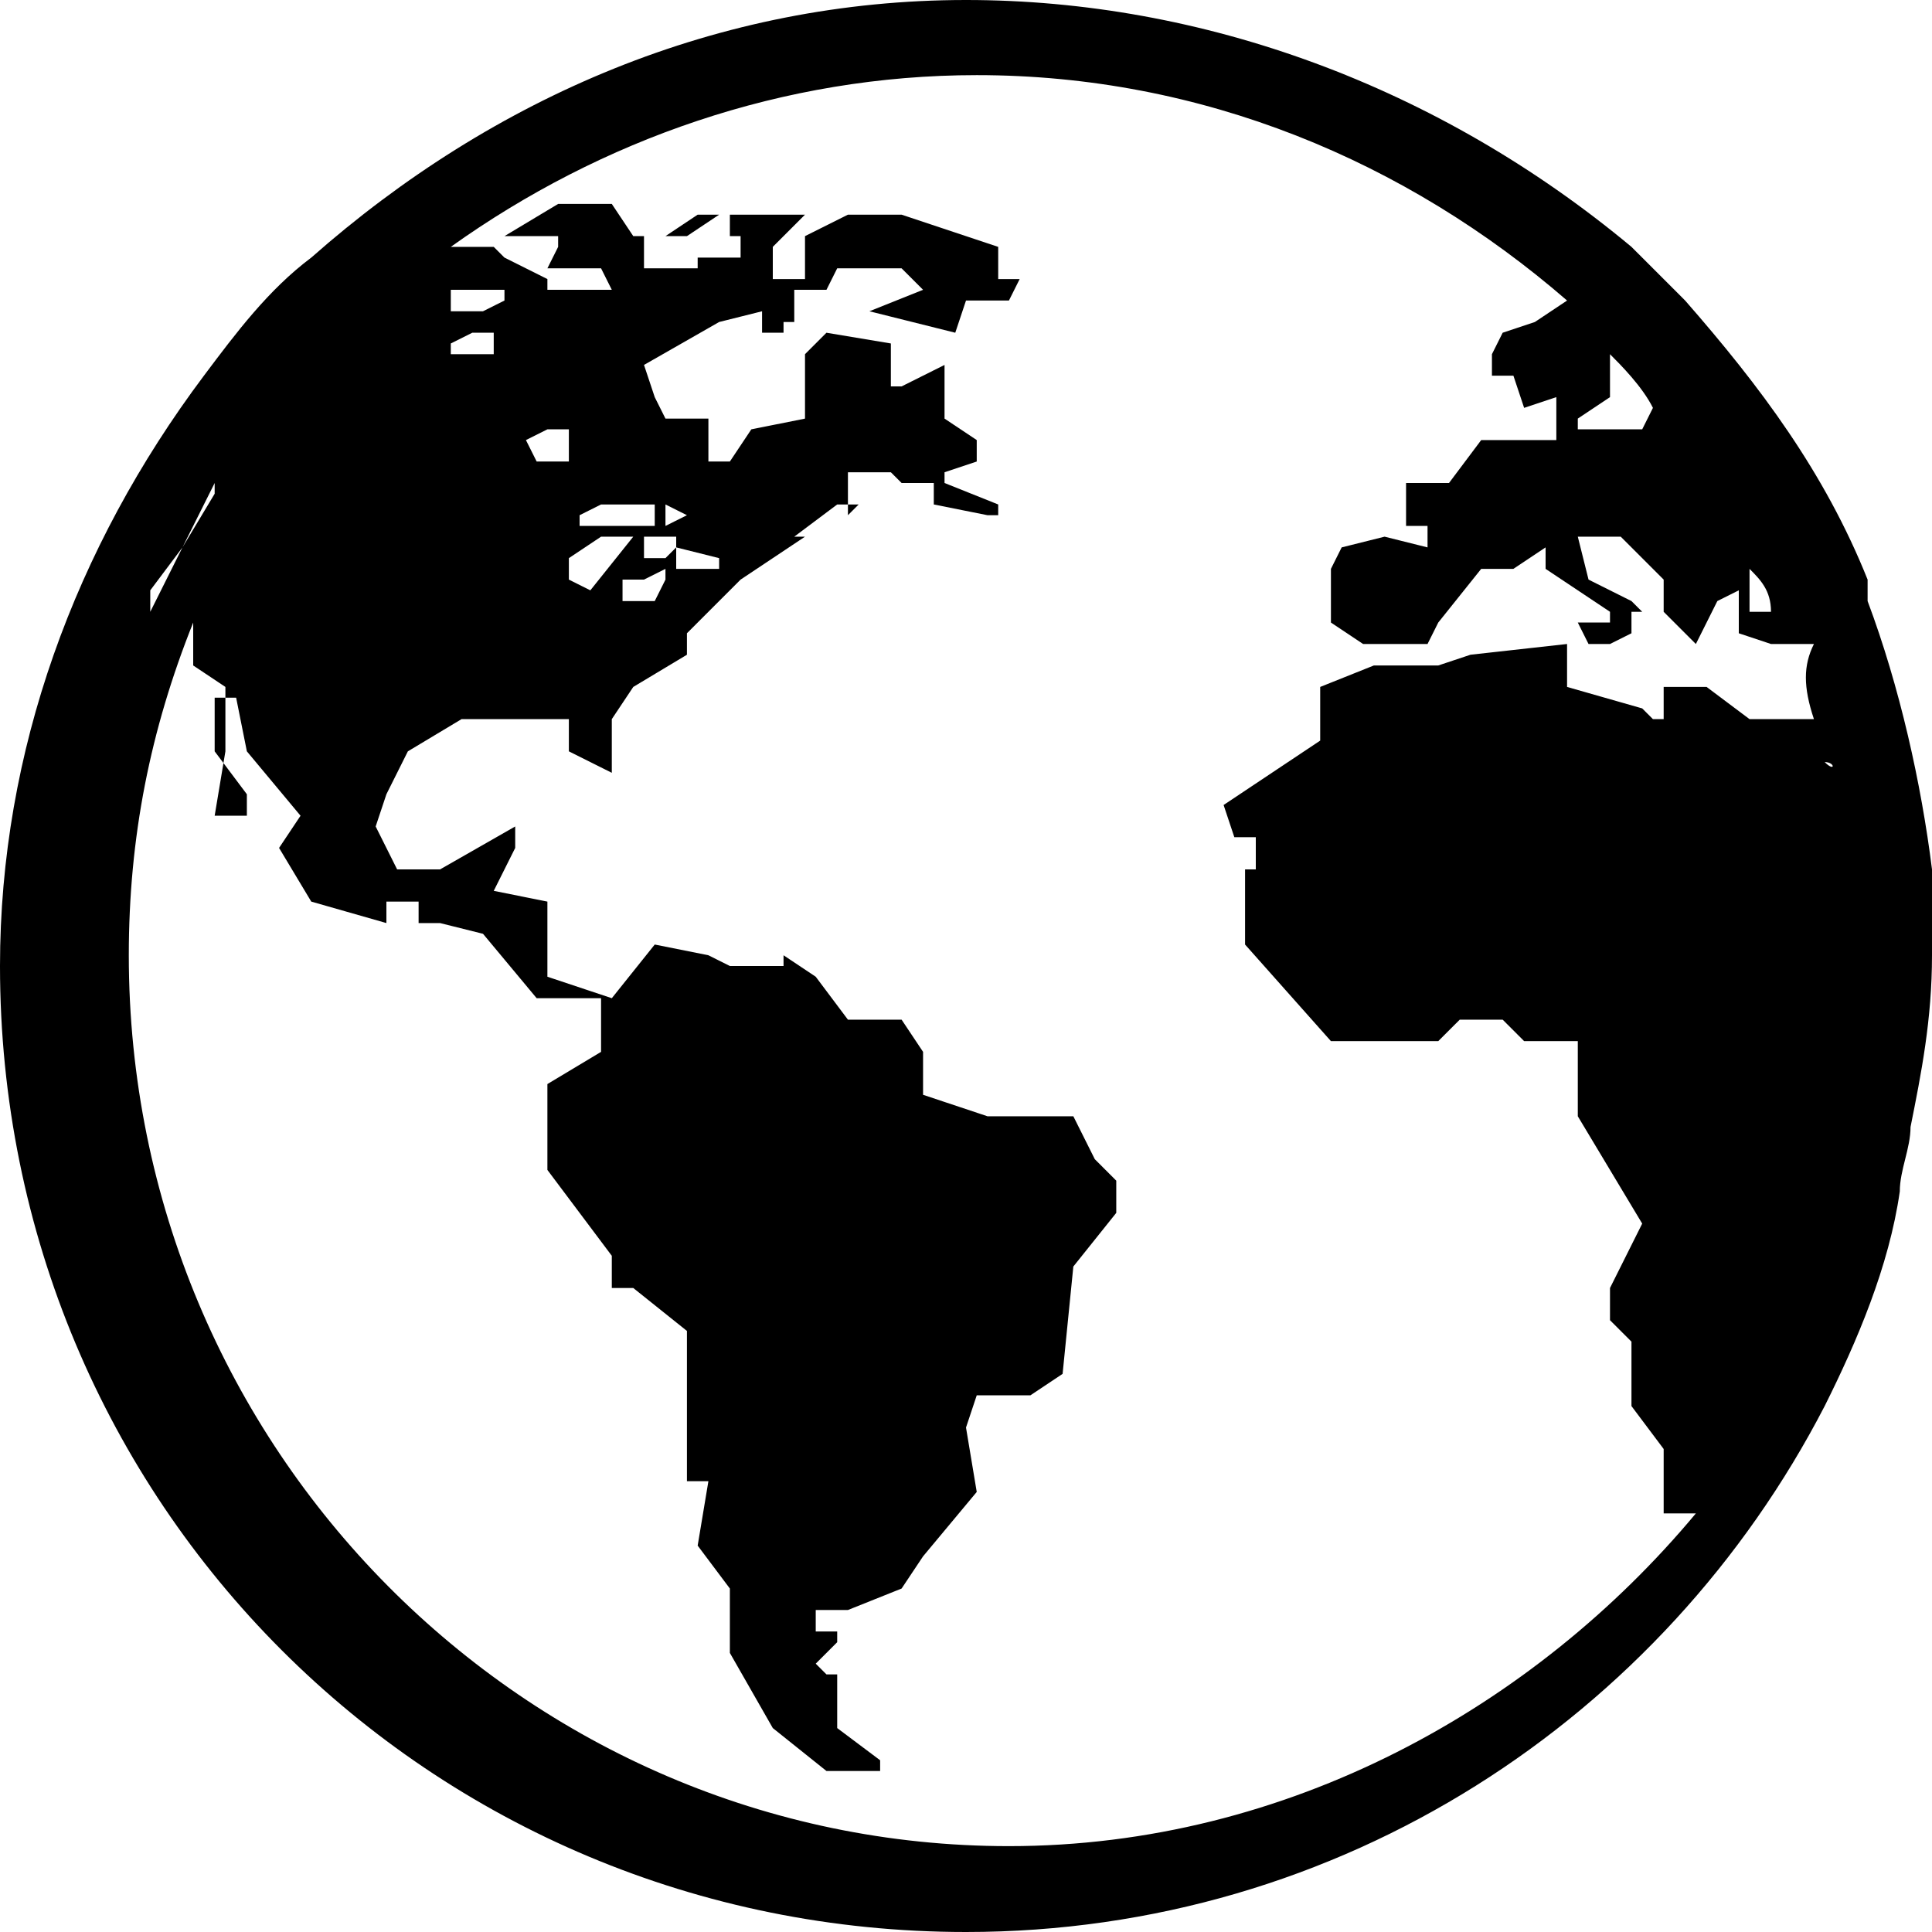
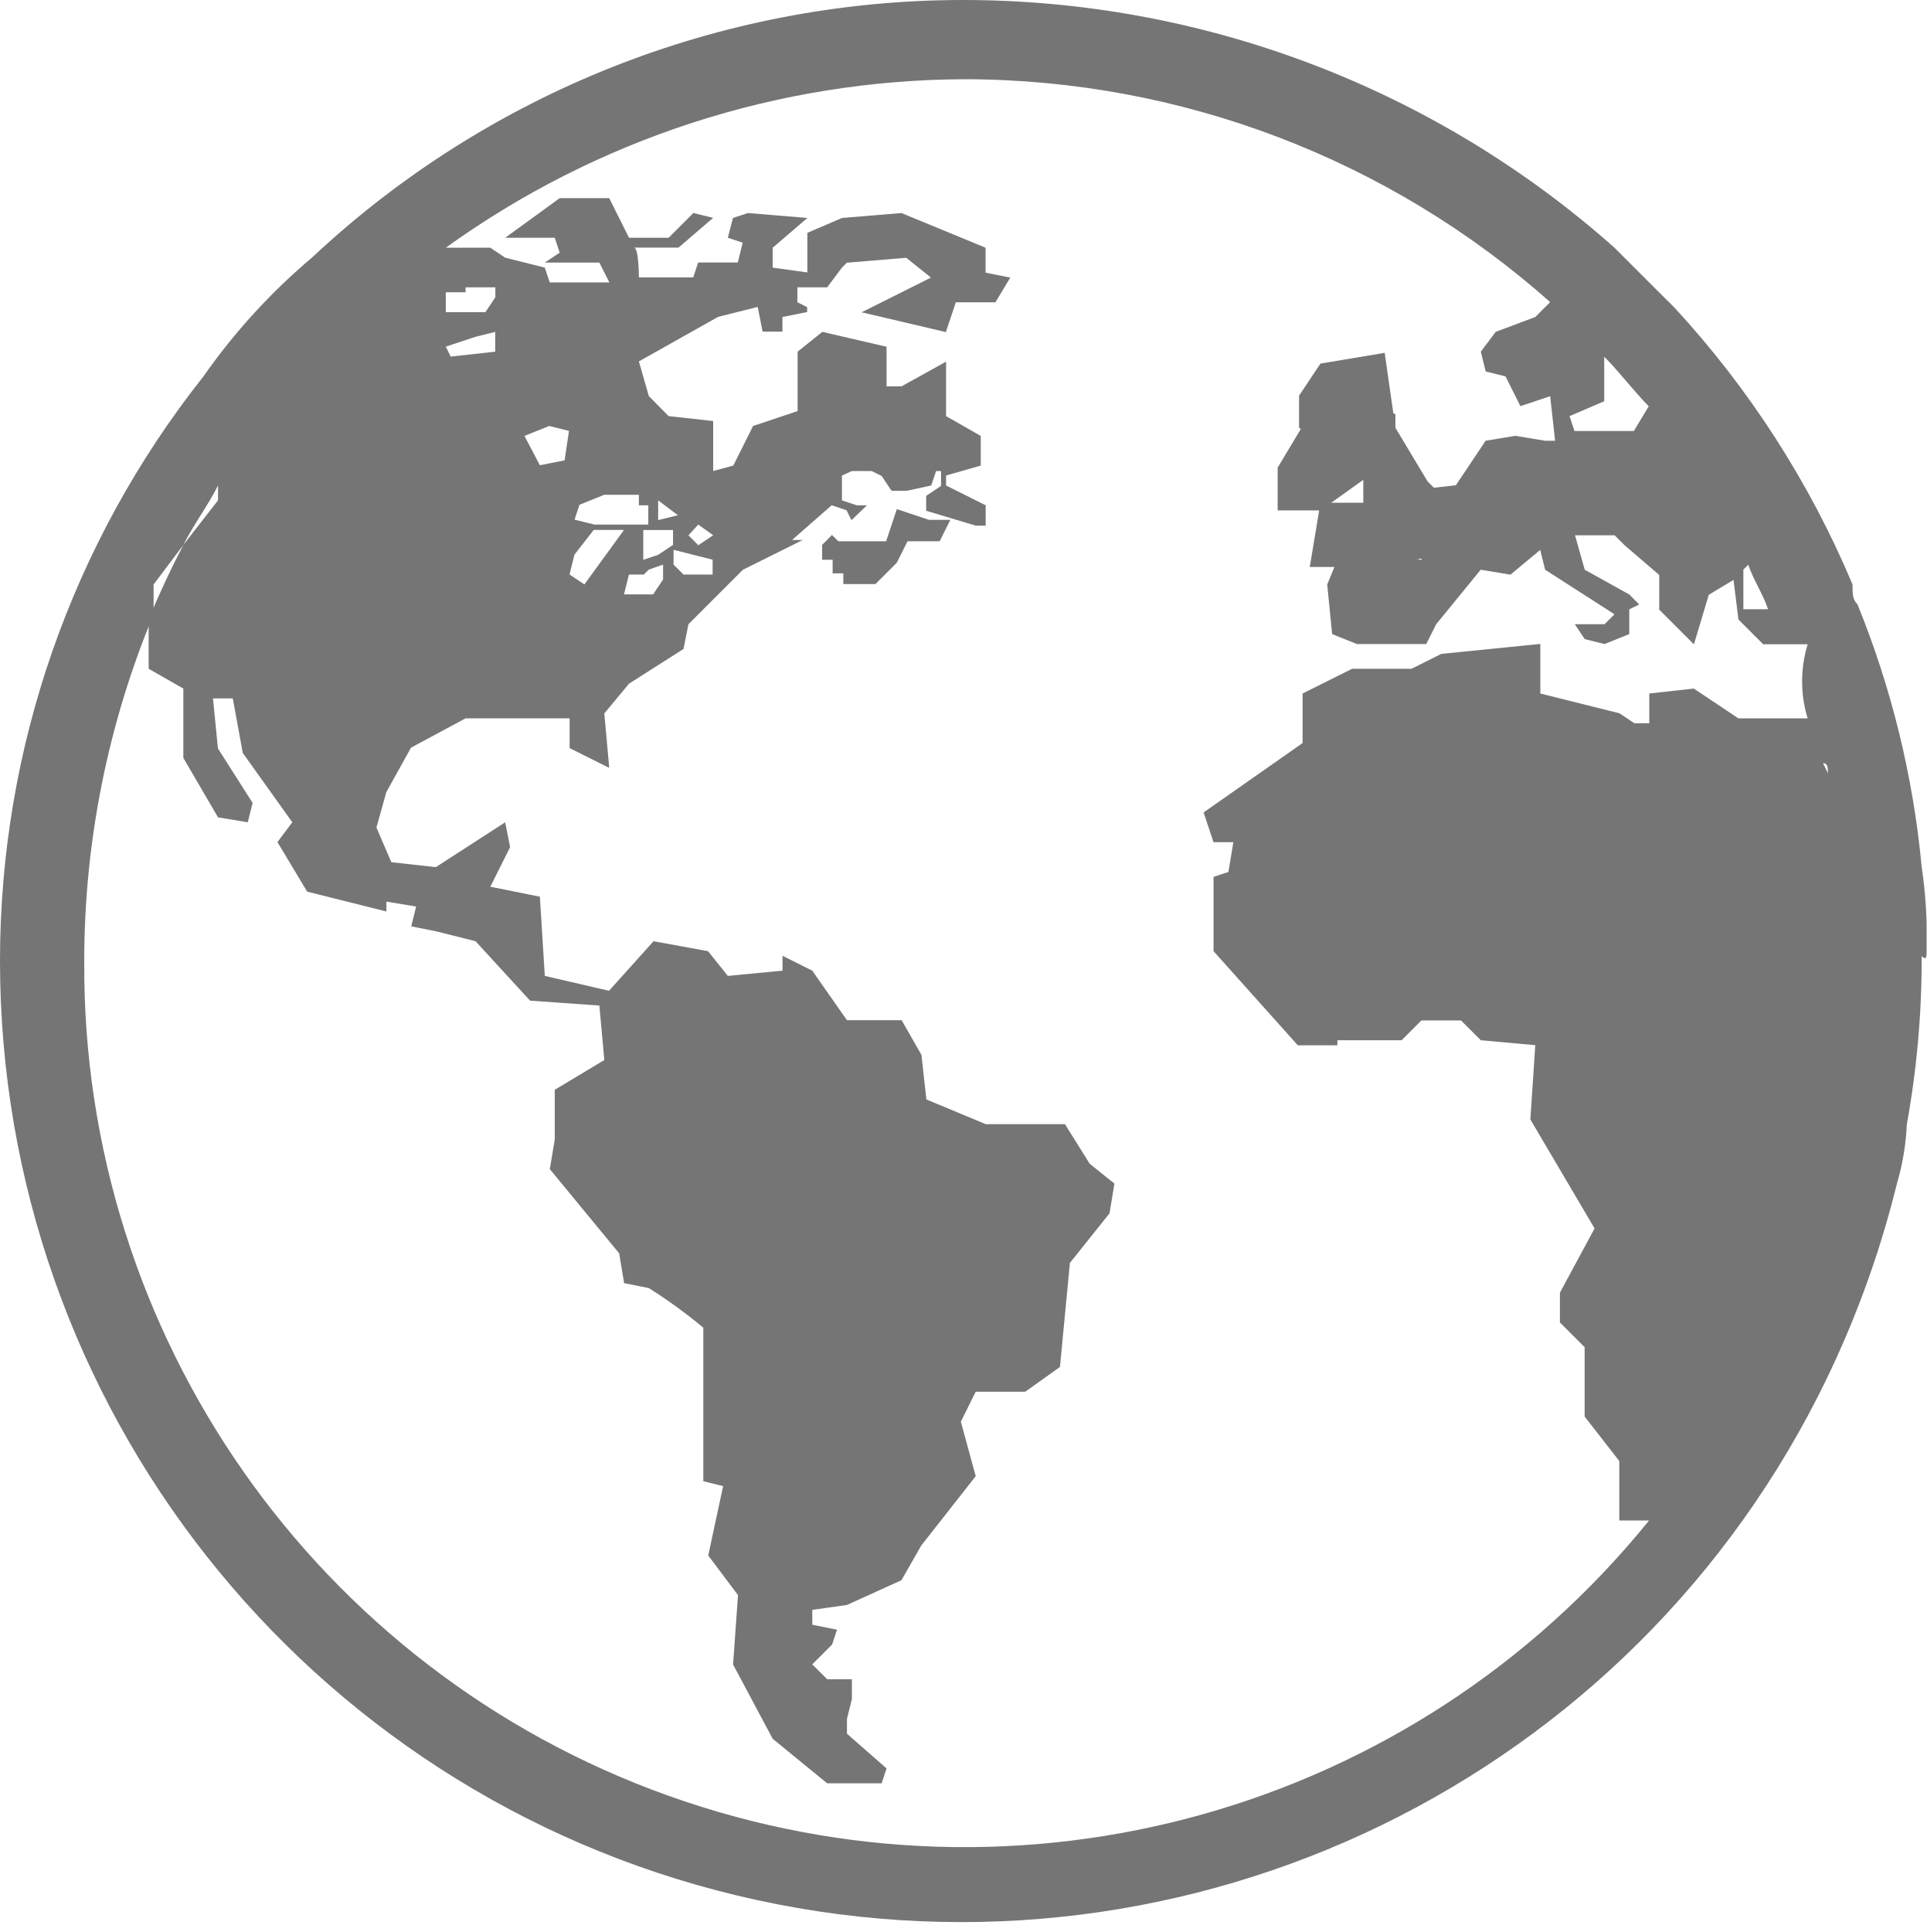
- <svg xmlns="http://www.w3.org/2000/svg" viewBox="0 0 18 18">
-   <path d="M17 7.1c.1 0 .1.1 0 0zM6.4 5h.2-.2zm.3.2v.1h-.4v-.2l.4.1zM5.6 5h.3l-.4.5-.2-.1v-.2l.3-.2zm.6.3v.1l-.1.2h-.3v-.2H6l.2-.1zm0-.4v-.2l.2.1-.2.1zm.1.1v.1l-.1.1H6V5h.3zm-.2-.3v.2h-.7v-.1l.2-.1h.5zm-1.2-.6l.2-.1h.2v.3H5l-.1-.2zm12 2.6h-.6l-.4-.3h-.4v.3h-.1l-.1-.1-.7-.2V6l-.9.1-.3.1h-.6l-.5.2v.5l-.9.6.1.3h.2v.3h-.1v.7l.8.9h1l.2-.2h.4l.2.2h.5v.7l.6 1-.3.6v.3l.2.2v.6l.3.4v.6h.3c-1.5 1.8-3.8 3.1-6.4 3.1-4.5 0-8.2-3.7-8.2-8.3 0-1.1.2-2.1.6-3.1v.4l.3.2V7l-.1.6h.3v-.2L2 7v-.5h.2l.1.5.5.6-.2.3.3.5.7.2v-.2h.3v.2h.2l.4.1.5.6h.6v.5l-.5.3v.8l.6.8v.3h.2l.5.4v1.4h.2l-.1.6.3.4v.6l.4.7.5.4h.5v-.1l-.4-.3v-.5h-.1l-.1-.1.2-.2v-.1h-.2V15h.3l.5-.2.2-.3.5-.6-.1-.6.1-.3h.5l.3-.2.1-1 .4-.5V11l-.2-.2-.2-.4h-.8l-.6-.2v-.4l-.2-.3h-.5l-.3-.4-.3-.2V9h-.5l-.2-.1-.5-.1-.4.5-.6-.2v-.7l-.5-.1.2-.4v-.2l-.7.4h-.4l-.2-.4.1-.3.2-.4.5-.3h1V7l.4.2v-.5l.2-.3.5-.3v-.2l.5-.5.6-.4h-.1l.4-.3h.1v.1l.1-.1h-.1v-.3h.4l.1.1h.3v-.1.3l.5.1h.1v-.1l-.5-.2v-.1l.3-.1v-.2l-.3-.2v-.5l-.4.2h-.1v-.4l-.6-.1-.2.2v.6L7 4l-.2.3h-.2v-.4h-.4l-.1-.2-.1-.3.7-.4.4-.1v.2h.2V3h.2-.1v-.3h.3l.1-.2h.6l.2.2-.5.2.8.2.1-.3h.4l.1-.2h-.2v-.3L8.4 2h-.5l-.4.2v.4h-.3v-.3l.3-.3h-.7v.2h.1v.2h-.4v.1H6v-.3h.4l.3-.2h-.2l-.3.2h-.3l-.2-.3h-.5l-.5.3h.5v.1l-.1.2h.5l.1.2h-.6v-.1l-.4-.2-.1-.1h-.4C5.6 1.3 7.3.7 9.1.7c2.1 0 4 .8 5.5 2.1l-.3.2-.3.1-.1.2v.2h.2l.1.3.3-.1v.4h-.7l-.3.4h-.4v.4h.2v.2l-.4-.1-.4.1-.1.2v.5l.3.2h.6l.1-.2.4-.5h.3l.3-.2v.2l.6.4v.1h-.3l.1.2h.2l.2-.1v-.2h.1l-.1-.1-.4-.2-.1-.4h.4l.1.1.3.3v.3l.3.3.2-.4.2-.1v.4l.3.1h.4c-.1.2-.1.4 0 .7zM1.4 5.9v-.2.2zm0-.4l.3-.4.3-.6v.1l-.3.5-.3.6v-.2zm3-2.4h.2v.2h-.4v-.1l.2-.1zm-.2-.4h.5v.1l-.2.1h-.3v-.2zm10.8 1v-.4c.1.1.3.3.4.5l-.1.2h-.6v-.1l.3-.2zm1.3 1.6c.1.1.2.2.2.4h-.2v-.4zM18 8.9v-.8c-.1-.8-.3-1.7-.6-2.5v-.2c-.4-1-1-1.8-1.7-2.6l-.1-.1-.4-.4C13.4.8 11.2 0 9 0 6.7 0 4.6.9 2.9 2.4c-.4.3-.7.7-1 1.1C.7 5.1 0 7 0 9c0 5 4 9 9 9 3.5 0 6.5-2 8-4.9.3-.6.6-1.3.7-2 0-.2.1-.4.1-.6.1-.5.2-1 .2-1.6 0 .1 0 0 0 0z" />
+ <svg xmlns="http://www.w3.org/2000/svg" data-name="Group 886" width="18" height="18.047">
+   <defs>
+     <clipPath id="a">
+       <path data-name="Rectangle 67" fill="#757575" d="M0 0h18v18.046H0z" />
+     </clipPath>
+   </defs>
+   <path data-name="Path 2283" d="M12.737 4.396v.3h-.4l-.1.6h.5l.7-.1.4-.4-.3-.1-.2-.2-.3-.5-.1-.7-.6.1-.2.3v.3l.3.2zm0 0" fill="#757575" />
+   <path data-name="Path 2284" d="M13.037 4.268v-.4l-.3-.1-.5.1-.3.5v.4h.4zm0 0" fill="#757575" />
+   <path data-name="Path 2285" d="M8.379 4.756l-.1.3h-.5v.3h.1v.1h.3l.2-.2.1-.2h.3l.1-.2h-.2zm0 0" fill="#757575" />
+   <g data-name="Group 885">
+     <g data-name="Group 883" clip-path="url(#a)">
+       <path data-name="Path 2286" d="M7.681 5.09v.139h.185V5.09l-.093-.093zm0 0" fill="#757575" />
+     </g>
+     <g data-name="Group 884" clip-path="url(#a)">
+       <path data-name="Path 2287" d="M18 8.884a4.489 4.489 0 00-.046-.787 8.659 8.659 0 00-.6-2.452c-.046-.046-.046-.093-.046-.185a8.886 8.886 0 00-1.668-2.591l-.14-.139-.416-.416A9.164 9.164 0 008.977 0a8.9 8.9 0 00-6.062 2.406A5.81 5.81 0 001.9 3.517 8.788 8.788 0 000 8.977a8.98 8.98 0 0016.982 4.072 9.281 9.281 0 00.74-1.99 2.323 2.323 0 00.093-.555 8.654 8.654 0 00.139-1.573c.046.046.046 0 .046-.046zm-1.712-3.563l.046-.046c.046.139.139.278.185.416h-.231zm-1.3-1.573v-.416c.139.139.278.324.416.463l-.139.231h-.555l-.046-.139zM4.165 2.73h.185v-.046h.278v.093l-.093.139h-.37zm.278.416l.184-.046v.185l-.416.046-.046-.093zM16.889 6.71h-.648l-.416-.278-.416.046v.278h-.139l-.139-.093-.74-.185v-.463l-.925.093-.278.139h-.555l-.463.231v.463l-.925.648.093.278h.185l-.046.278-.139.046v.694l.787.879h.37v-.047h.6l.185-.185h.37l.185.185.509.046-.046.694.6 1.018-.324.6v.278l.231.231v.648l.324.416v.555h.278A8.226 8.226 0 01.787 8.977a8.43 8.43 0 01.648-3.239V5.46l.278-.37c.093-.185.231-.37.324-.555v.139l-.324.416a8.941 8.941 0 00-.324.694v.463l.324.185v.648l.324.555.278.046.045-.181-.324-.509-.046-.467h.185l.093.509.463.648-.139.185.278.463.74.185v-.092l.278.046-.046.185.231.046.37.093.509.555.648.046.046.509-.463.278v.463l-.046.278.648.787.046.278.231.046a4.847 4.847 0 01.509.37v1.434l.185.046-.139.648.278.37-.046.648.37.694.509.416h.509l.046-.139-.37-.324v-.139l.046-.185v-.185h-.231l-.139-.139.185-.185.046-.139-.231-.046v-.139l.324-.046.509-.231.185-.324.509-.648-.139-.509.139-.28h.463l.324-.231.093-.972.37-.463.046-.278-.231-.185-.231-.37h-.74l-.555-.231-.046-.416-.185-.324h-.511l-.324-.463-.278-.139v.139l-.511.049-.185-.231-.509-.093-.416.463-.6-.139-.046-.74-.463-.093.185-.37-.046-.232-.648.419-.416-.046-.139-.324.092-.33.231-.416.51-.274h.972v.278l.37.185-.046-.509.231-.278.509-.324.046-.231.509-.509.559-.278h-.1l.37-.324.139.046.046.093.145-.139h-.095l-.139-.046v-.232l.093-.042h.185l.093.046.093.139h.139l.231-.05.046-.135h.046v.139l-.139.093v.139l.463.139h.093v-.19l-.37-.185v-.093l.324-.093v-.277l-.324-.185v-.509l-.416.231h-.14v-.37l-.6-.139-.231.185v.555l-.416.139-.185.37-.188.051v-.467l-.416-.046-.185-.187-.093-.324.74-.416.37-.093.046.231h.185v-.137l.231-.046v-.046l-.091-.046v-.139h.278l.138-.184.046-.046.555-.046.231.185-.648.324.787.185.093-.278h.37l.139-.231-.231-.046v-.233l-.786-.324-.555.046-.324.139v.37L7.219 2.5v-.186l.324-.278-.556-.046-.139.046-.048.185.139.046-.046.185h-.37l-.046.139h-.508s0-.278-.046-.278h.416l.324-.278-.185-.045-.231.231h-.37l-.185-.37h-.463l-.509.37h.463l.046.139-.139.093h.51l.093.185h-.557L5.09 2.5l-.37-.093-.139-.093h-.416A8.345 8.345 0 019.023.74a8.254 8.254 0 015.46 2.082l-.139.139-.37.139-.139.185.046.185.185.046.139.278.278-.093.046.416h-.093l-.278-.046-.278.046-.278.416-.416.046-.046.37.186.051-.046.231-.416-.093-.37.093-.094.229.046.463.231.093h.648l.093-.185.416-.509.278.046.278-.231.046.185.648.416-.093.093h-.278l.093.139.185.046.231-.093v-.231l.093-.046-.093-.093-.416-.231L14.715 5h.37l.093.093.324.278v.324l.324.324.139-.463.231-.139.046.37.231.231h.416a1.18 1.18 0 000 .694zM4.9 4.072l.231-.093.185.046-.041.275-.231.046zm1.157.648v.18h-.504l-.185-.046.046-.139.231-.093h.324v.098h.093zm.231.231v.139l-.139.093-.139.046v-.278zm-.139-.093v-.184l.185.139zm.046.416v.139l-.093.139H5.83l.046-.185h.139l.046-.046zm-.648-.324h.283l-.37.509-.139-.093.046-.185zm1.111.278v.139h-.272l-.093-.093v-.138zM6.432 5l.092-.1.139.1-.139.093zm10.6 2.129c.046 0 .046.046.046.093zm0 0" fill="#757575" />
+     </g>
+   </g>
+   <path data-name="Path 2288" d="M3.39 5.675v.6c.2-.5.4-.9.6-1.3zm0 0" fill="#757575" />
</svg>
